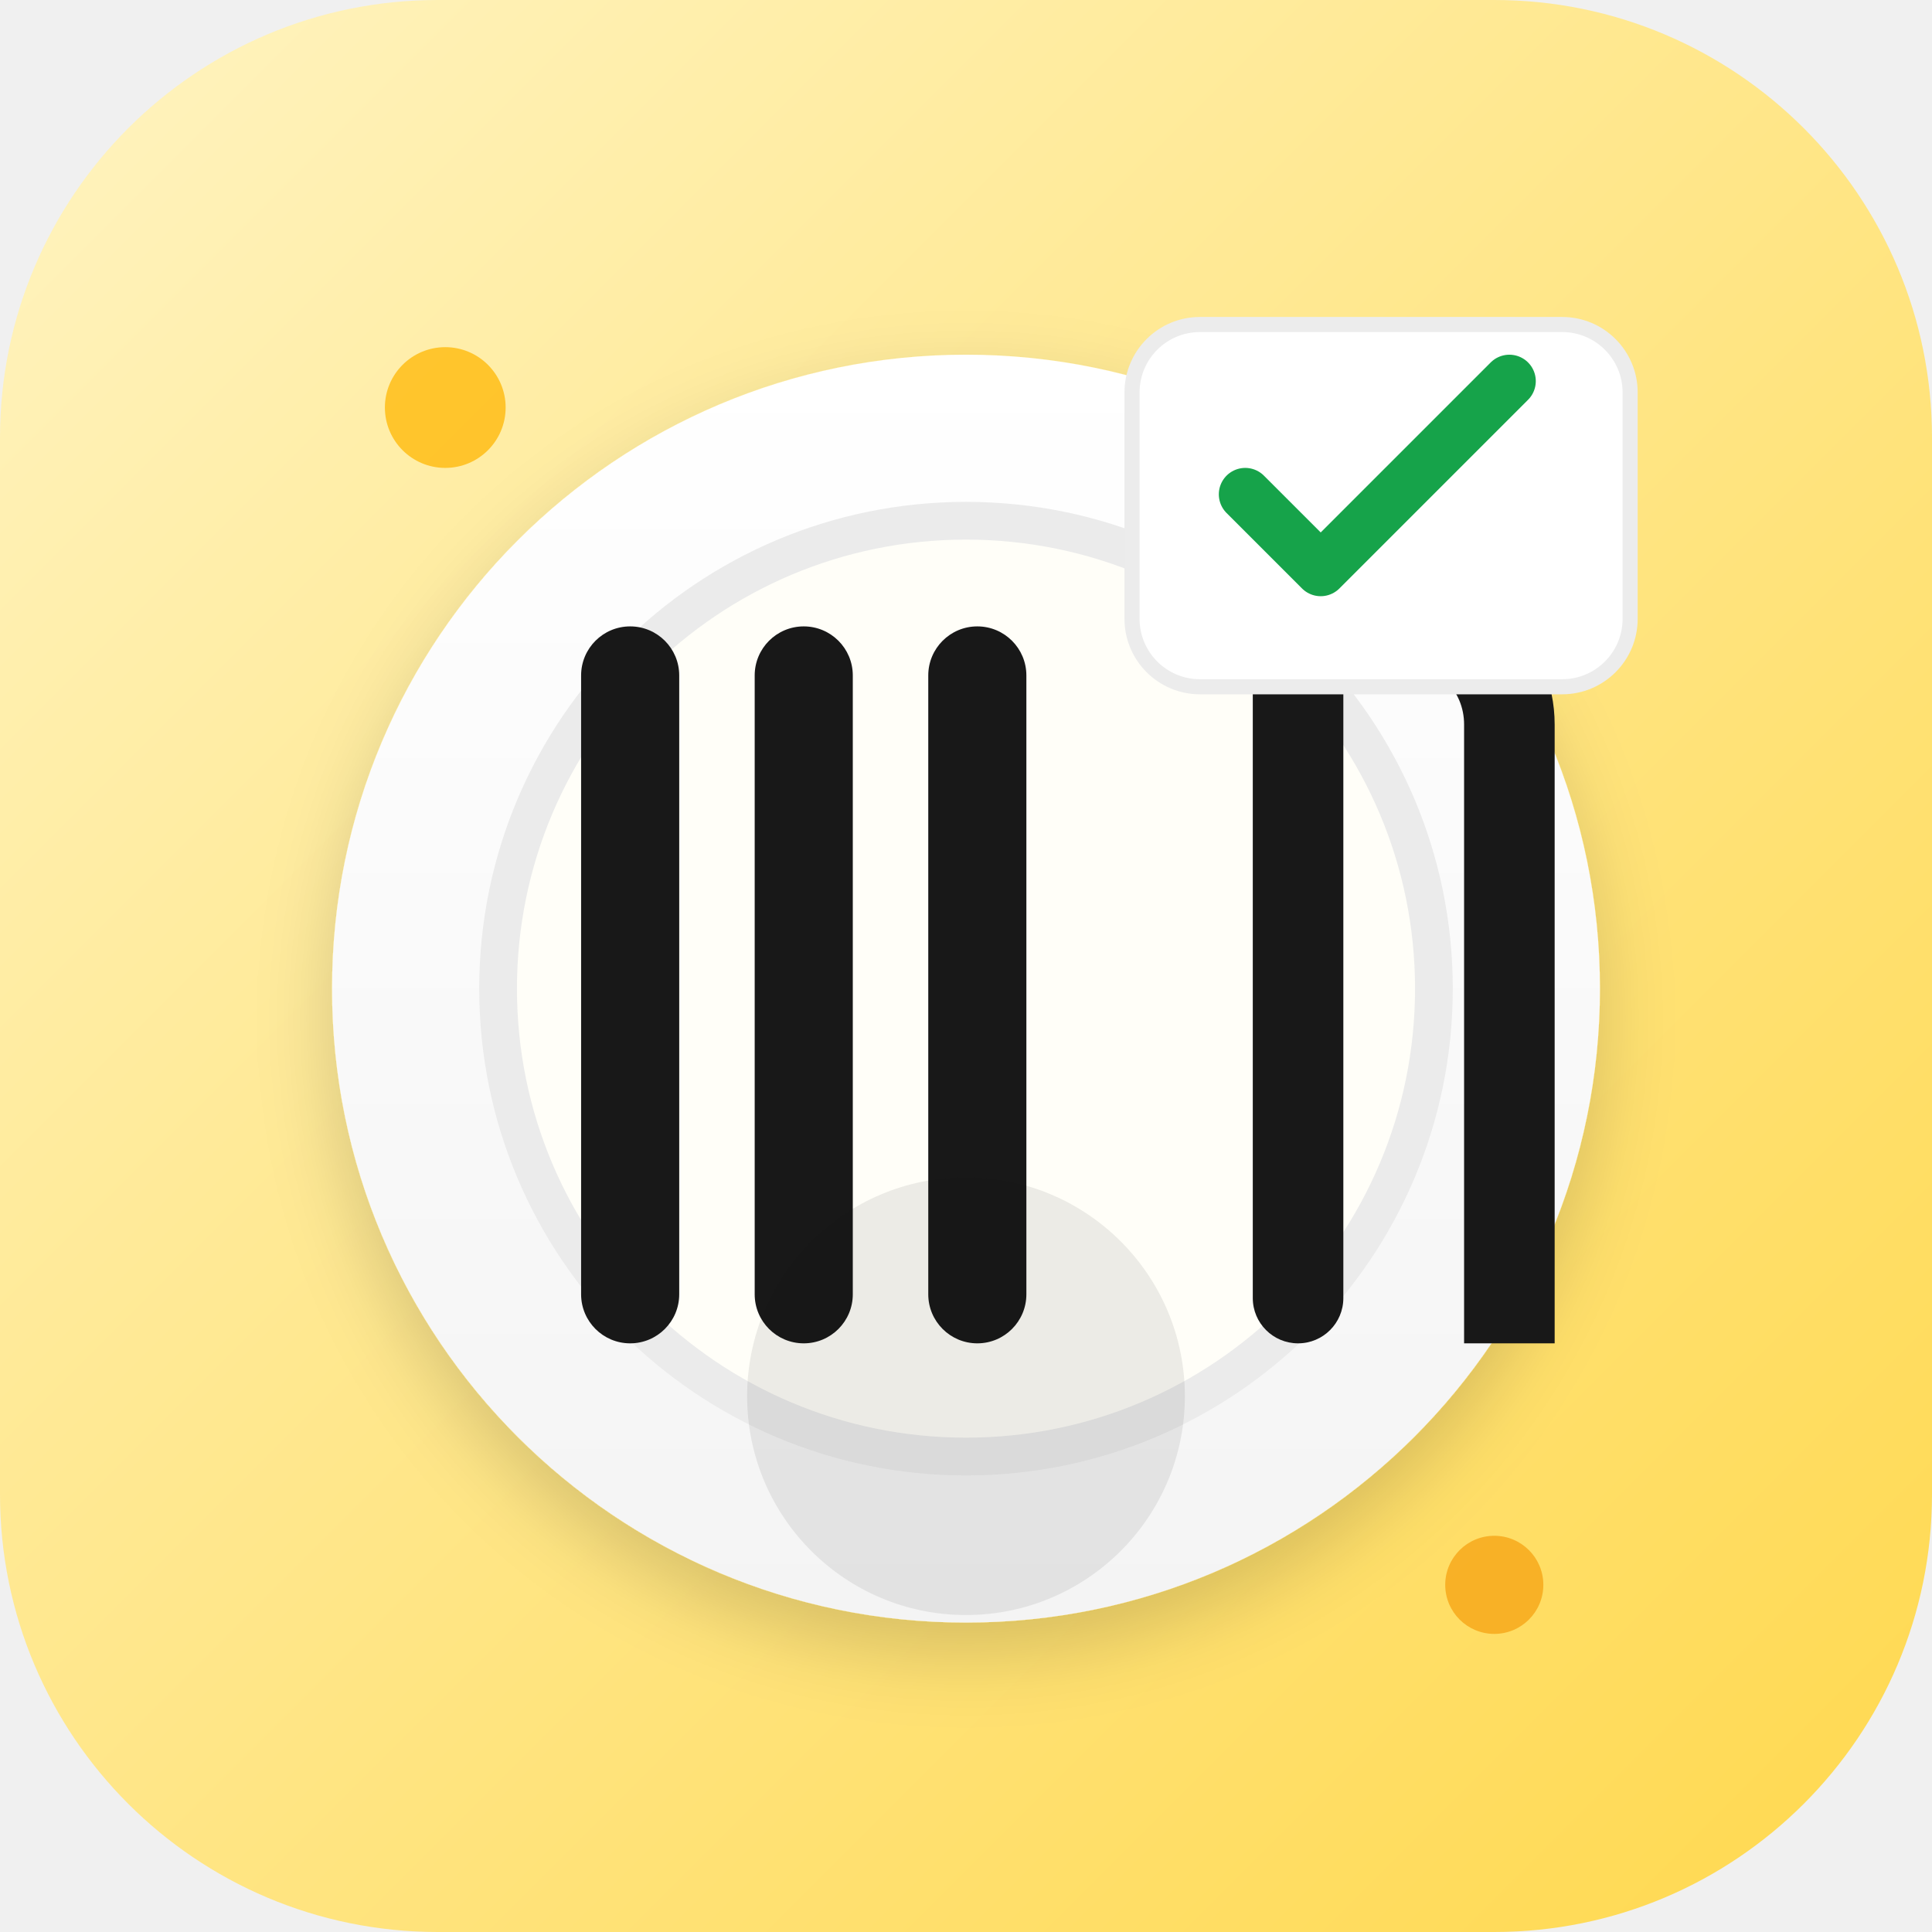
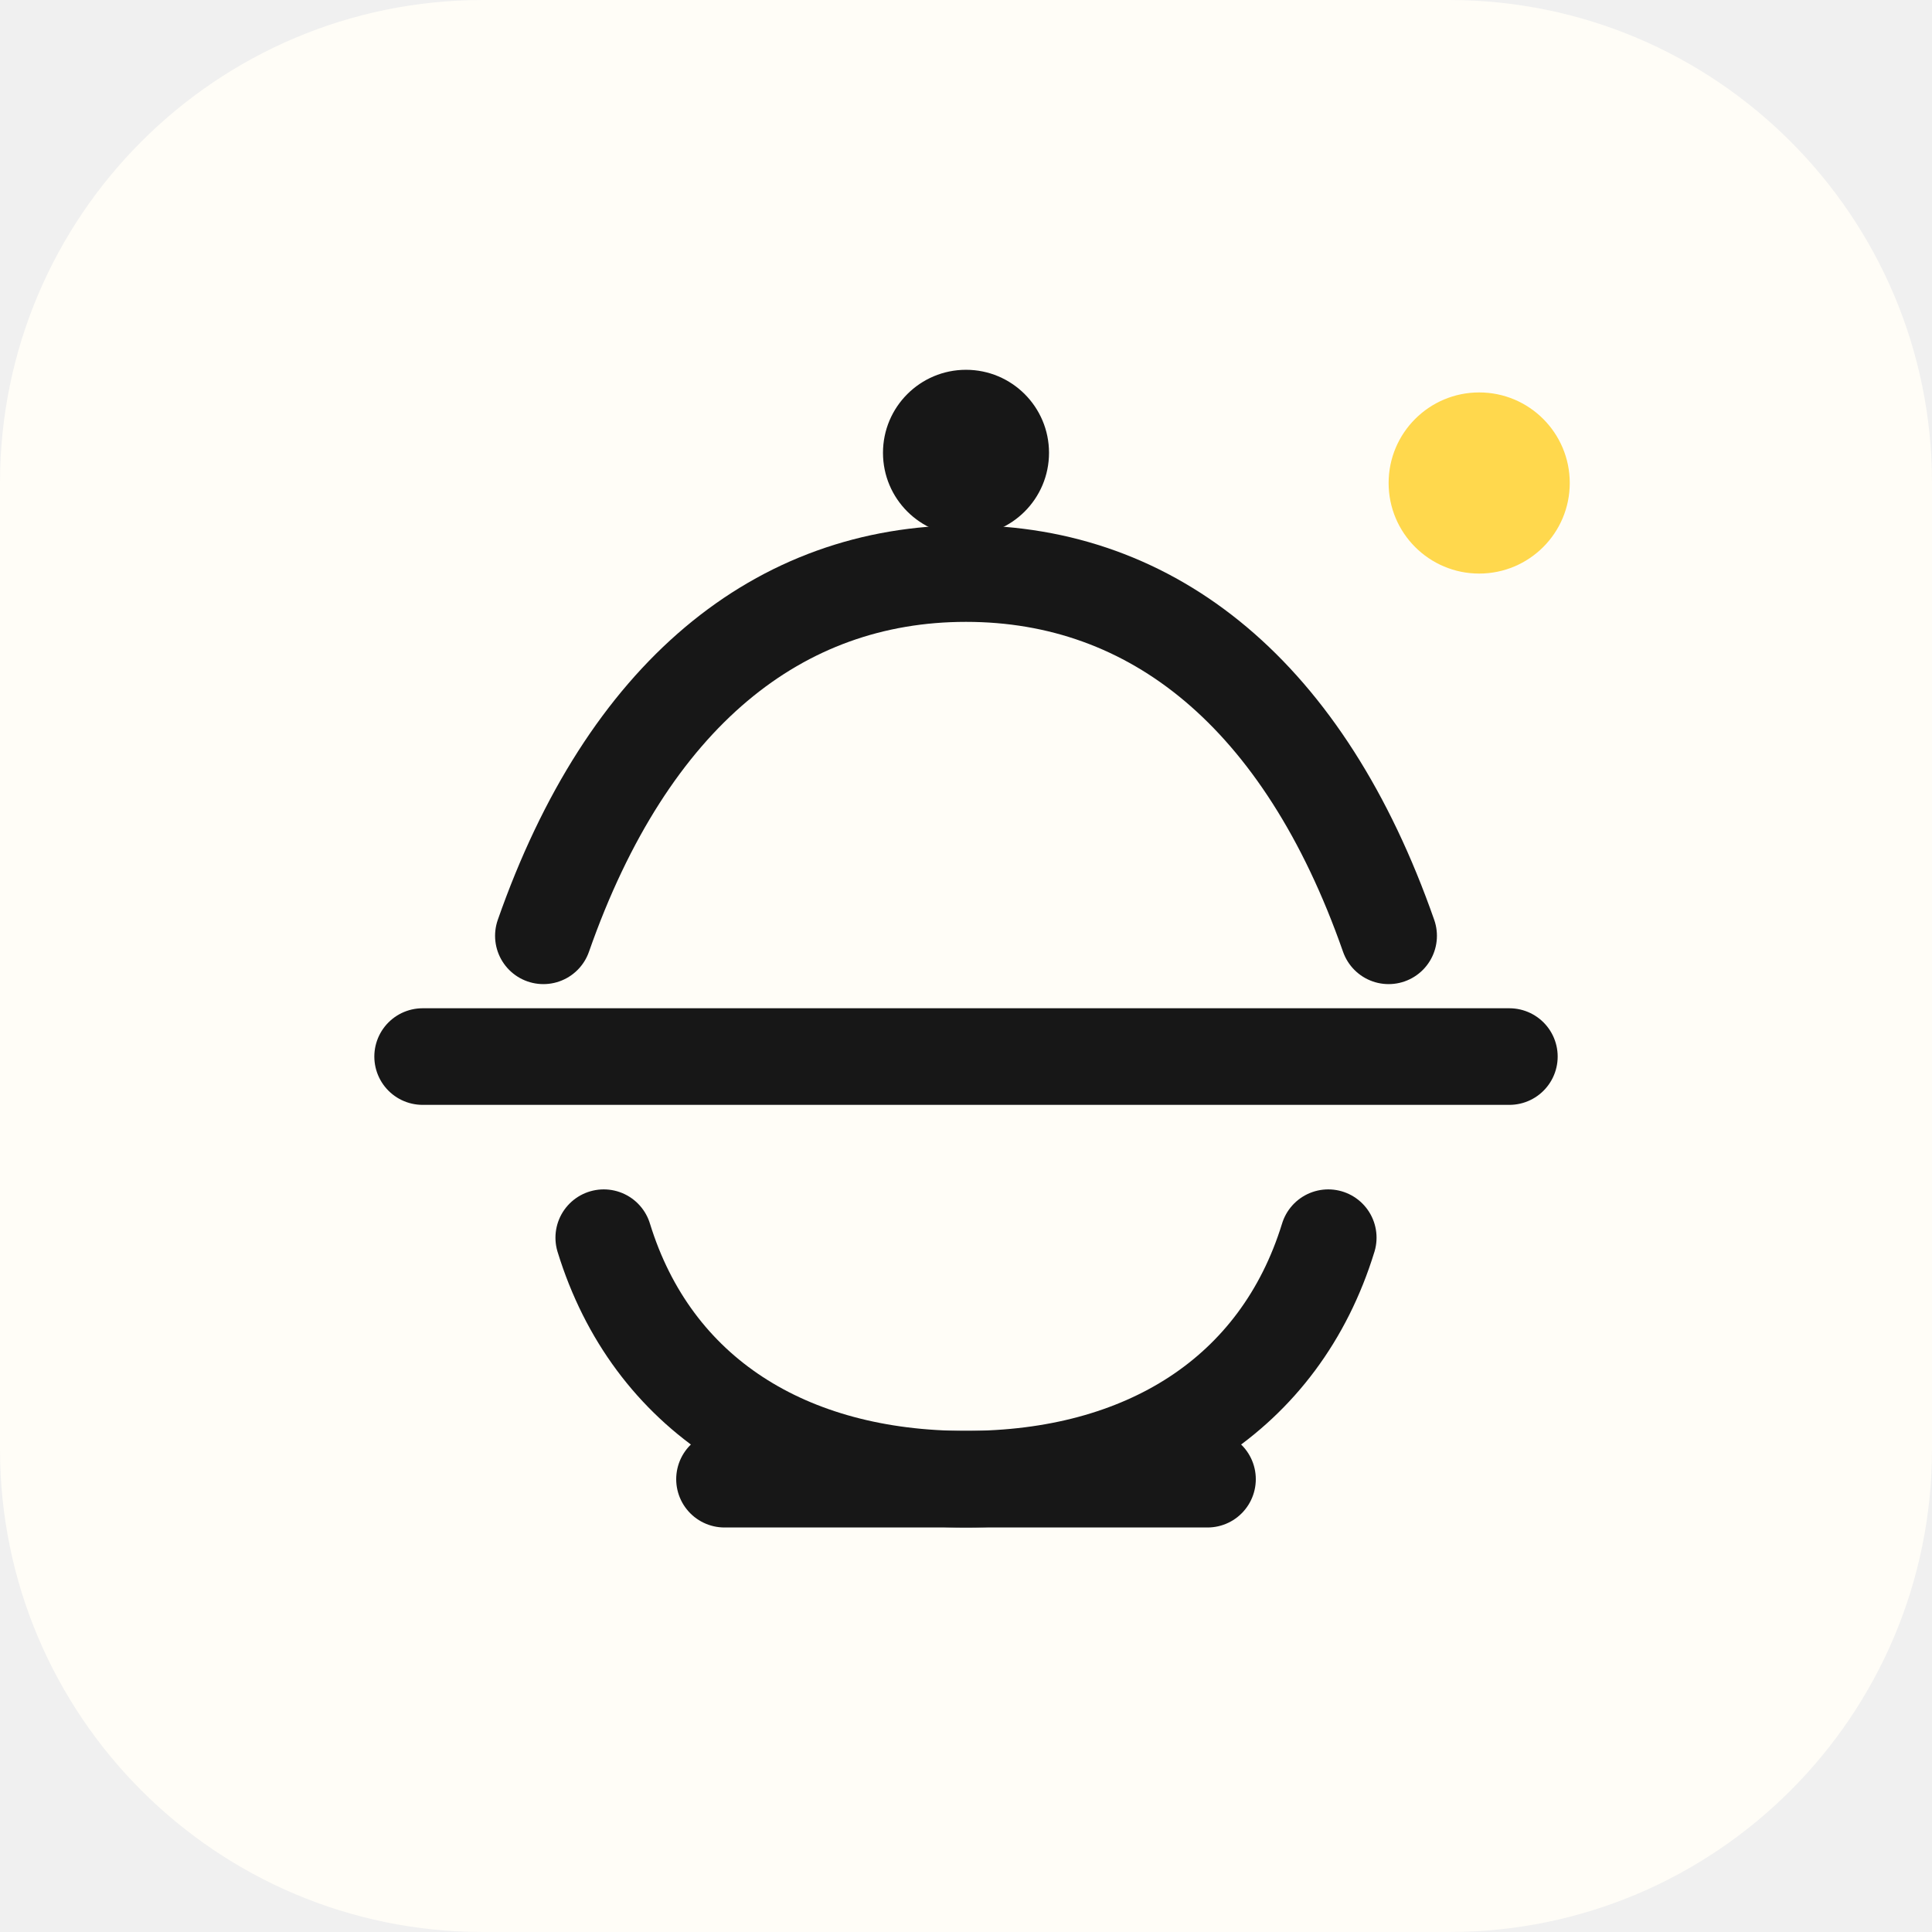
- <svg xmlns="http://www.w3.org/2000/svg" viewBox="0 0 512 512" role="img" aria-labelledby="title desc">
-   <defs>
-     <linearGradient id="bg" x1="0" y1="0" x2="1" y2="1">
-       <stop offset="0%" stop-color="#fff4c2" />
-       <stop offset="100%" stop-color="#ffd84d" />
-     </linearGradient>
-     <linearGradient id="plate" x1="0" y1="0" x2="0" y2="1">
-       <stop offset="0%" stop-color="#ffffff" />
-       <stop offset="100%" stop-color="#f4f4f4" />
-     </linearGradient>
-     <filter id="shadow" x="-20%" y="-20%" width="140%" height="140%">
-       <feDropShadow dx="0" dy="8" stdDeviation="10" flood-color="#000000" flood-opacity="0.16" />
-     </filter>
-   </defs>
-   <rect width="512" height="512" rx="116" fill="url(#bg)" />
-   <g filter="url(#shadow)">
-     <circle cx="256" cy="262" r="168" fill="url(#plate)" />
-     <circle cx="256" cy="262" r="124" fill="#fffef8" stroke="#ebebeb" stroke-width="10" />
-   </g>
-   <rect x="154" y="166" width="26" height="190" rx="13" fill="#181818" />
-   <rect x="200" y="166" width="26" height="190" rx="13" fill="#181818" />
-   <rect x="246" y="166" width="26" height="190" rx="13" fill="#181818" />
-   <rect x="332" y="152" width="24" height="204" rx="12" fill="#181818" />
-   <path d="M372 152c22 0 40 18 40 40v164h-24V192c0-9-7-16-16-16z" fill="#181818" />
-   <circle cx="256" cy="370" r="58" fill="#111111" opacity="0.08" />
-   <g>
-     <rect x="300" y="86" width="132" height="96" rx="18" fill="#ffffff" stroke="#ececec" stroke-width="4" />
-     <path d="M330 131l20 20 50-50" fill="none" stroke="#16a34a" stroke-width="14" stroke-linecap="round" stroke-linejoin="round" />
-   </g>
-   <circle cx="118" cy="108" r="16" fill="#ffb703" opacity="0.75" />
-   <circle cx="396" cy="420" r="13" fill="#f59e0b" opacity="0.7" />
+ <svg xmlns="http://www.w3.org/2000/svg" viewBox="0 0 64 64" role="img" aria-labelledby="title desc">
+   <rect width="64" height="64" rx="16" fill="#fffdf7" />
+   <circle cx="32" cy="15" r="2.75" fill="#171717" />
+   <path d="M18 31c2.8-8 7.8-12 14-12s11.2 4 14 12" fill="none" stroke="#171717" stroke-width="3.2" stroke-linecap="round" stroke-linejoin="round" />
+   <path d="M14 35h36" fill="none" stroke="#171717" stroke-width="3.2" stroke-linecap="round" />
+   <path d="M20 41c1.6 5.2 6.1 8 12 8s10.4-2.8 12-8" fill="none" stroke="#171717" stroke-width="3.2" stroke-linecap="round" stroke-linejoin="round" />
+   <path d="M24 49h16" fill="none" stroke="#171717" stroke-width="3.2" stroke-linecap="round" />
+   <circle cx="49" cy="16" r="3" fill="#ffd84d" />
</svg>
